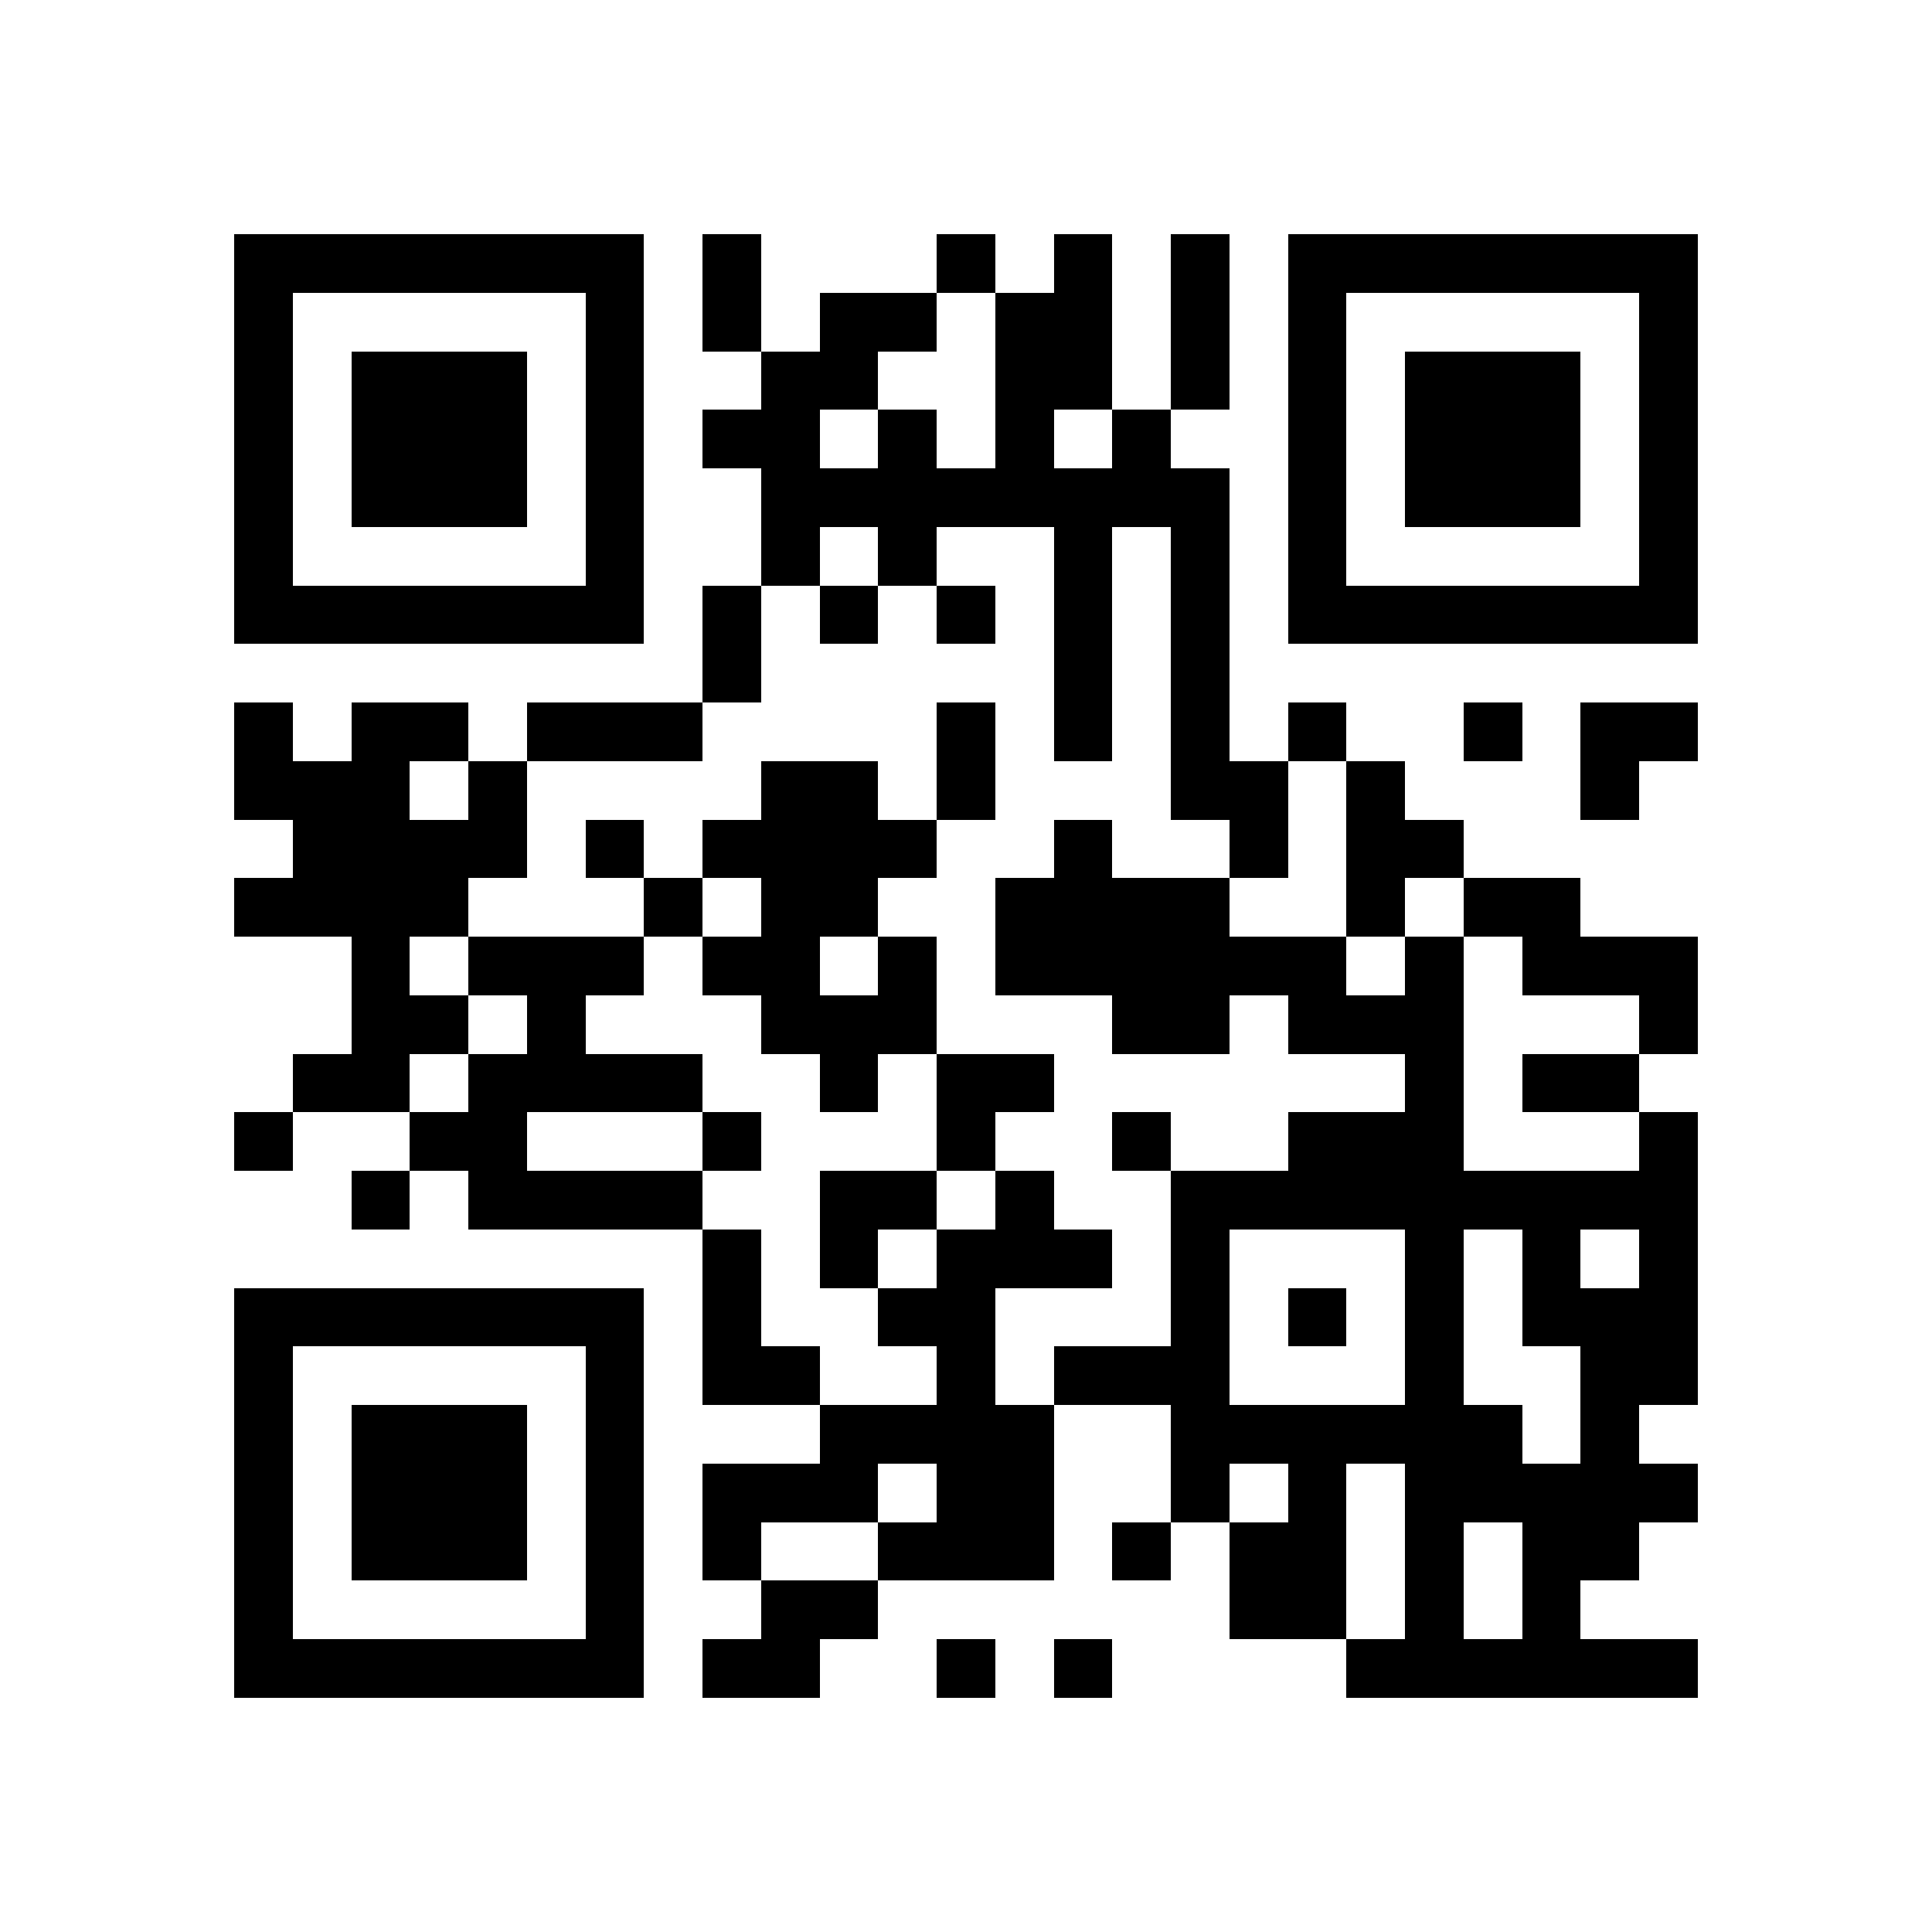
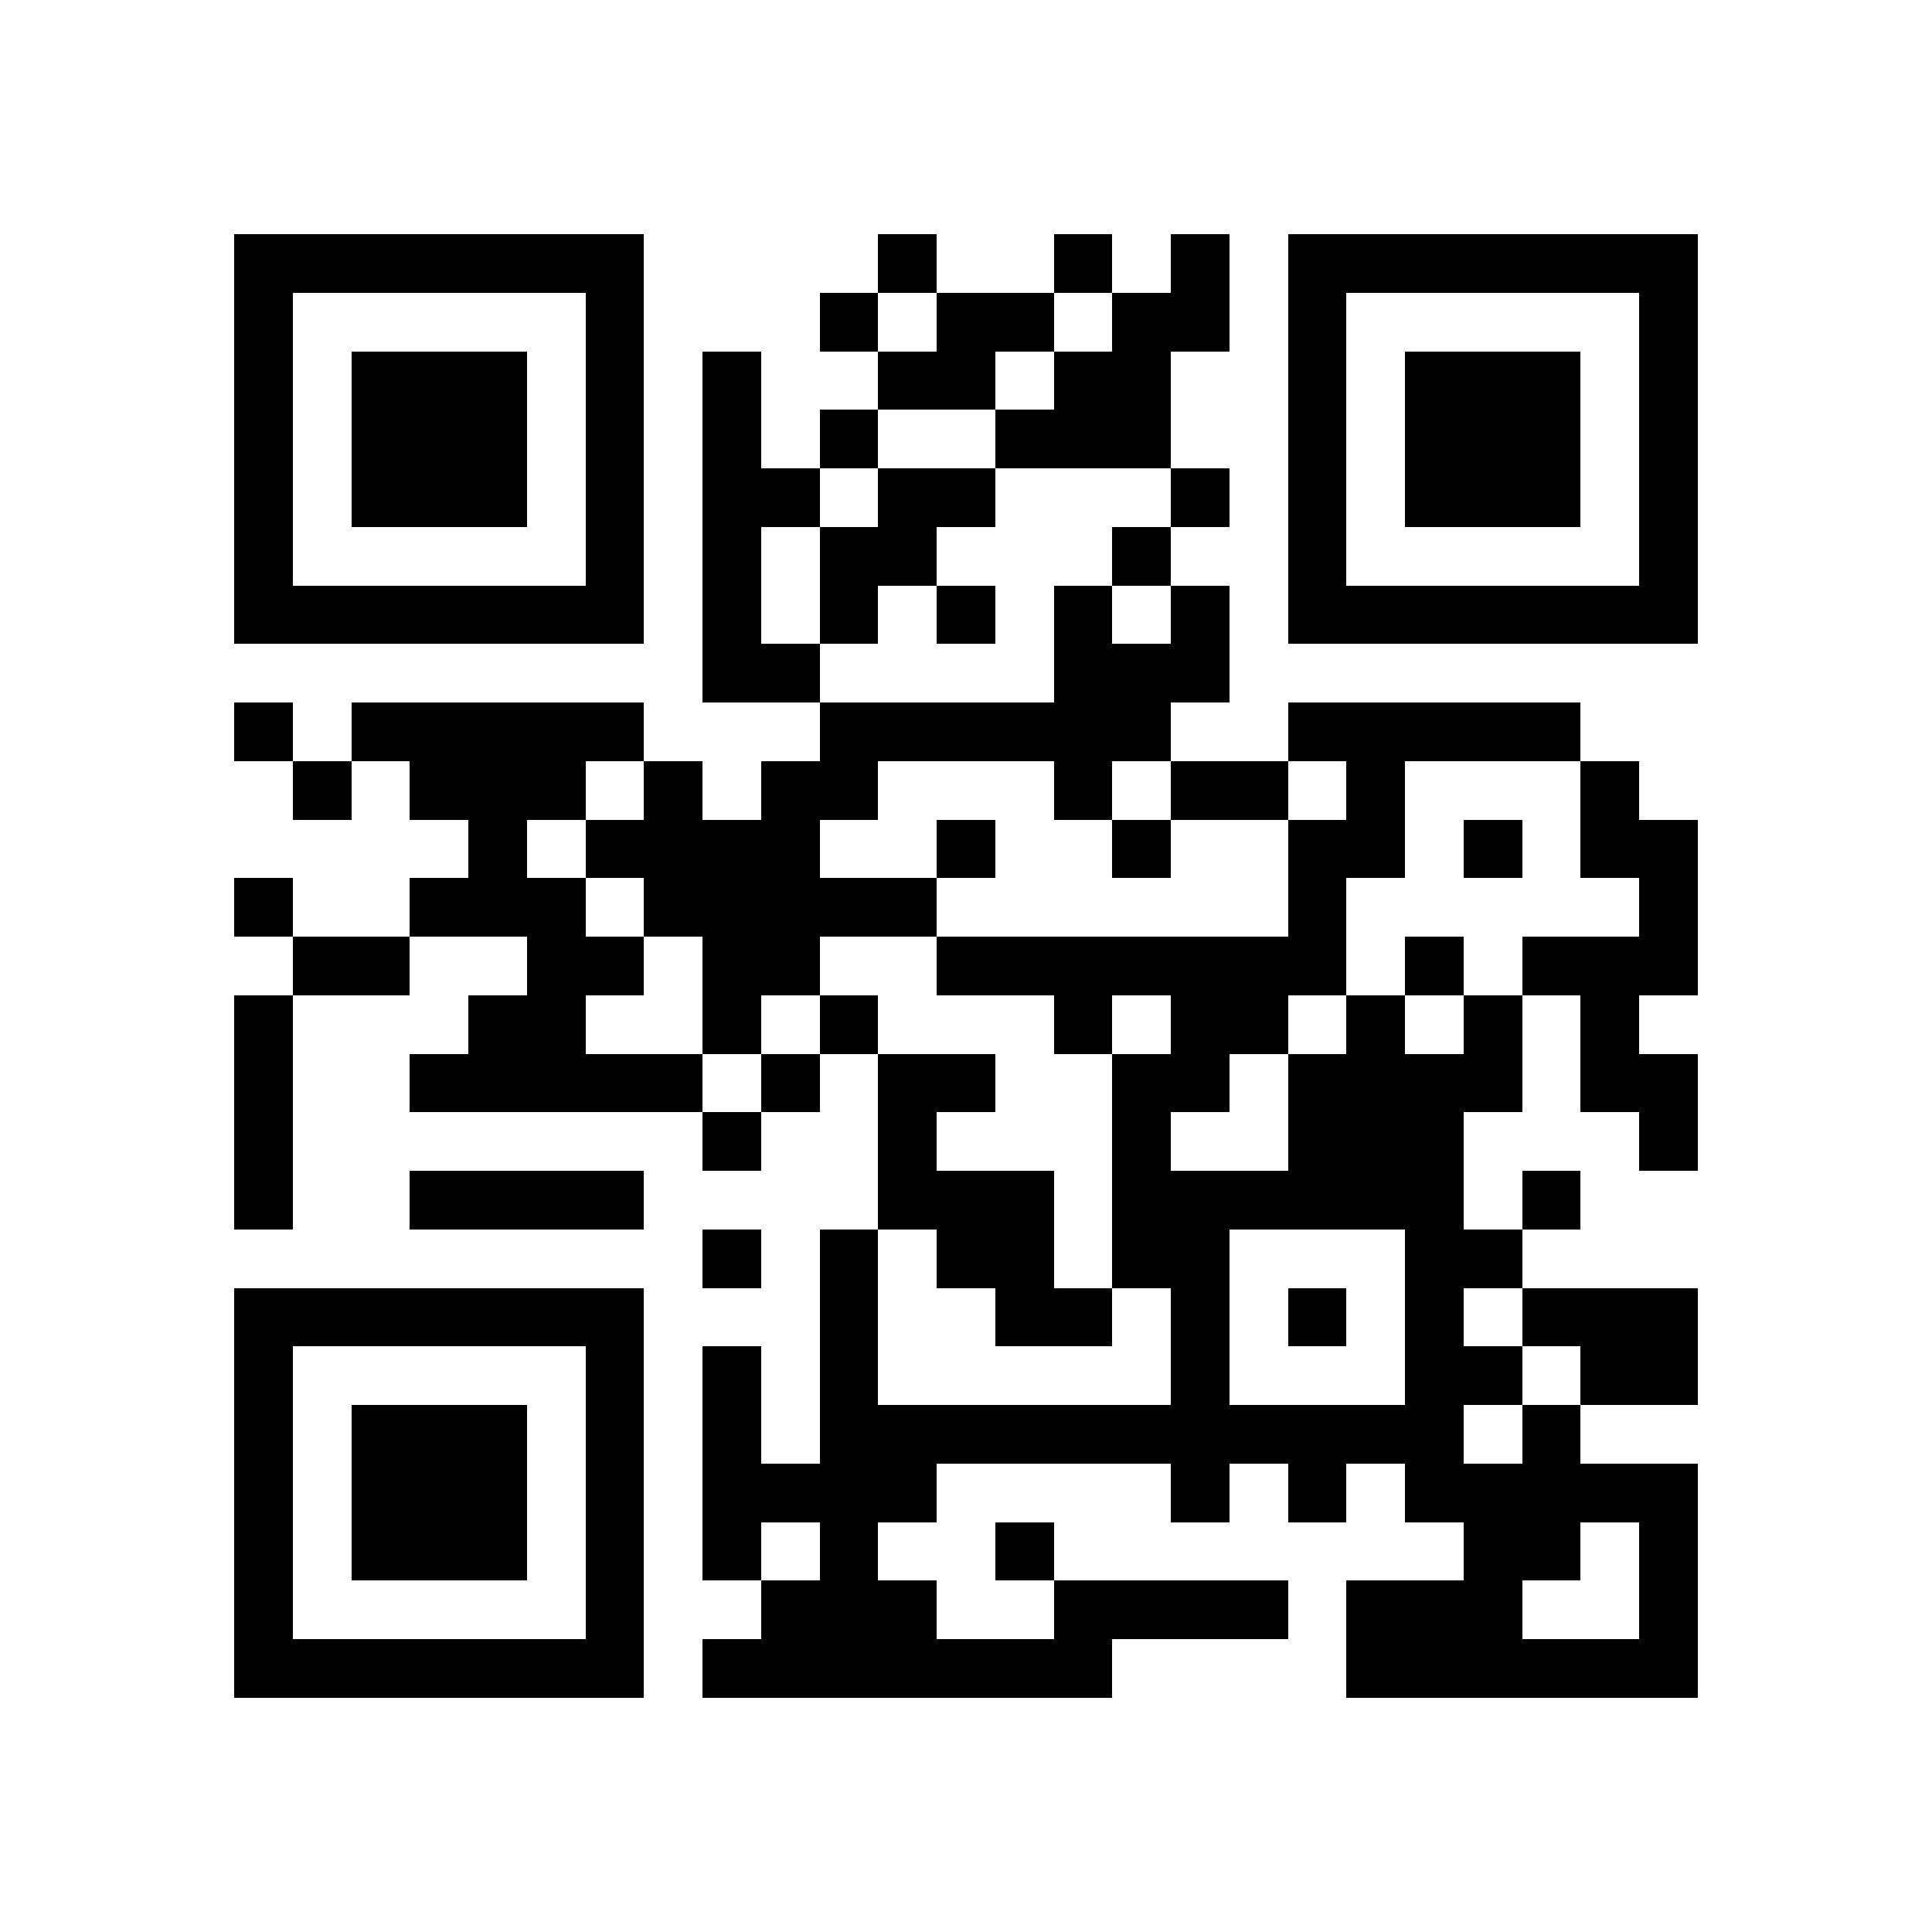
<svg xmlns="http://www.w3.org/2000/svg" viewBox="0 0 33 33" shape-rendering="crispEdges">
  <path fill="#ffffff" d="M0 0h33v33H0z" />
-   <path stroke="#000000" d="M4 4.5h7m1 0h1m3 0h1m1 0h1m1 0h1m1 0h7M4 5.5h1m5 0h1m1 0h1m1 0h2m1 0h2m1 0h1m1 0h1m5 0h1M4 6.5h1m1 0h3m1 0h1m2 0h2m2 0h2m1 0h1m1 0h1m1 0h3m1 0h1M4 7.5h1m1 0h3m1 0h1m1 0h2m1 0h1m1 0h1m1 0h1m2 0h1m1 0h3m1 0h1M4 8.5h1m1 0h3m1 0h1m2 0h8m1 0h1m1 0h3m1 0h1M4 9.5h1m5 0h1m2 0h1m1 0h1m2 0h1m1 0h1m1 0h1m5 0h1M4 10.5h7m1 0h1m1 0h1m1 0h1m1 0h1m1 0h1m1 0h7M12 11.5h1m5 0h1m1 0h1M4 12.5h1m1 0h2m1 0h3m4 0h1m1 0h1m1 0h1m1 0h1m2 0h1m1 0h2M4 13.5h3m1 0h1m4 0h2m1 0h1m3 0h2m1 0h1m3 0h1M5 14.5h4m1 0h1m1 0h4m2 0h1m2 0h1m1 0h2M4 15.5h4m3 0h1m1 0h2m2 0h4m2 0h1m1 0h2M6 16.5h1m1 0h3m1 0h2m1 0h1m1 0h6m1 0h1m1 0h3M6 17.5h2m1 0h1m3 0h3m3 0h2m1 0h3m3 0h1M5 18.5h2m1 0h4m2 0h1m1 0h2m6 0h1m1 0h2M4 19.5h1m2 0h2m3 0h1m3 0h1m2 0h1m2 0h3m3 0h1M6 20.5h1m1 0h4m2 0h2m1 0h1m2 0h9M12 21.5h1m1 0h1m1 0h3m1 0h1m3 0h1m1 0h1m1 0h1M4 22.5h7m1 0h1m2 0h2m3 0h1m1 0h1m1 0h1m1 0h3M4 23.5h1m5 0h1m1 0h2m2 0h1m1 0h3m3 0h1m2 0h2M4 24.5h1m1 0h3m1 0h1m3 0h4m2 0h6m1 0h1M4 25.5h1m1 0h3m1 0h1m1 0h3m1 0h2m2 0h1m1 0h1m1 0h5M4 26.5h1m1 0h3m1 0h1m1 0h1m2 0h3m1 0h1m1 0h2m1 0h1m1 0h2M4 27.5h1m5 0h1m2 0h2m6 0h2m1 0h1m1 0h1M4 28.5h7m1 0h2m2 0h1m1 0h1m4 0h6" />
+   <path stroke="#000000" d="M4 4.5h7m4 0h1m2 0h1m1 0h1m1 0h7M4 5.5h1m5 0h1m3 0h1m1 0h2m1 0h2m1 0h1m5 0h1M4 6.5h1m1 0h3m1 0h1m1 0h1m2 0h2m1 0h2m2 0h1m1 0h3m1 0h1M4 7.5h1m1 0h3m1 0h1m1 0h1m1 0h1m2 0h3m2 0h1m1 0h3m1 0h1M4 8.5h1m1 0h3m1 0h1m1 0h2m1 0h2m3 0h1m1 0h1m1 0h3m1 0h1M4 9.5h1m5 0h1m1 0h1m1 0h2m3 0h1m2 0h1m5 0h1M4 10.5h7m1 0h1m1 0h1m1 0h1m1 0h1m1 0h1m1 0h7M12 11.5h2m4 0h3M4 12.5h1m1 0h5m3 0h6m2 0h5M5 13.5h1m1 0h3m1 0h1m1 0h2m3 0h1m1 0h2m1 0h1m3 0h1M8 14.5h1m1 0h4m2 0h1m2 0h1m2 0h2m1 0h1m1 0h2M4 15.5h1m2 0h3m1 0h5m6 0h1m5 0h1M5 16.5h2m2 0h2m1 0h2m2 0h7m1 0h1m1 0h3M4 17.5h1m3 0h2m2 0h1m1 0h1m3 0h1m1 0h2m1 0h1m1 0h1m1 0h1M4 18.5h1m2 0h5m1 0h1m1 0h2m2 0h2m1 0h4m1 0h2M4 19.5h1m7 0h1m2 0h1m3 0h1m2 0h3m3 0h1M4 20.5h1m2 0h4m4 0h3m1 0h6m1 0h1M12 21.5h1m1 0h1m1 0h2m1 0h2m3 0h2M4 22.5h7m3 0h1m2 0h2m1 0h1m1 0h1m1 0h1m1 0h3M4 23.5h1m5 0h1m1 0h1m1 0h1m5 0h1m3 0h2m1 0h2M4 24.5h1m1 0h3m1 0h1m1 0h1m1 0h11m1 0h1M4 25.5h1m1 0h3m1 0h1m1 0h4m4 0h1m1 0h1m1 0h5M4 26.5h1m1 0h3m1 0h1m1 0h1m1 0h1m2 0h1m7 0h2m1 0h1M4 27.5h1m5 0h1m2 0h3m2 0h4m1 0h3m2 0h1M4 28.5h7m1 0h7m4 0h6" />
</svg>
